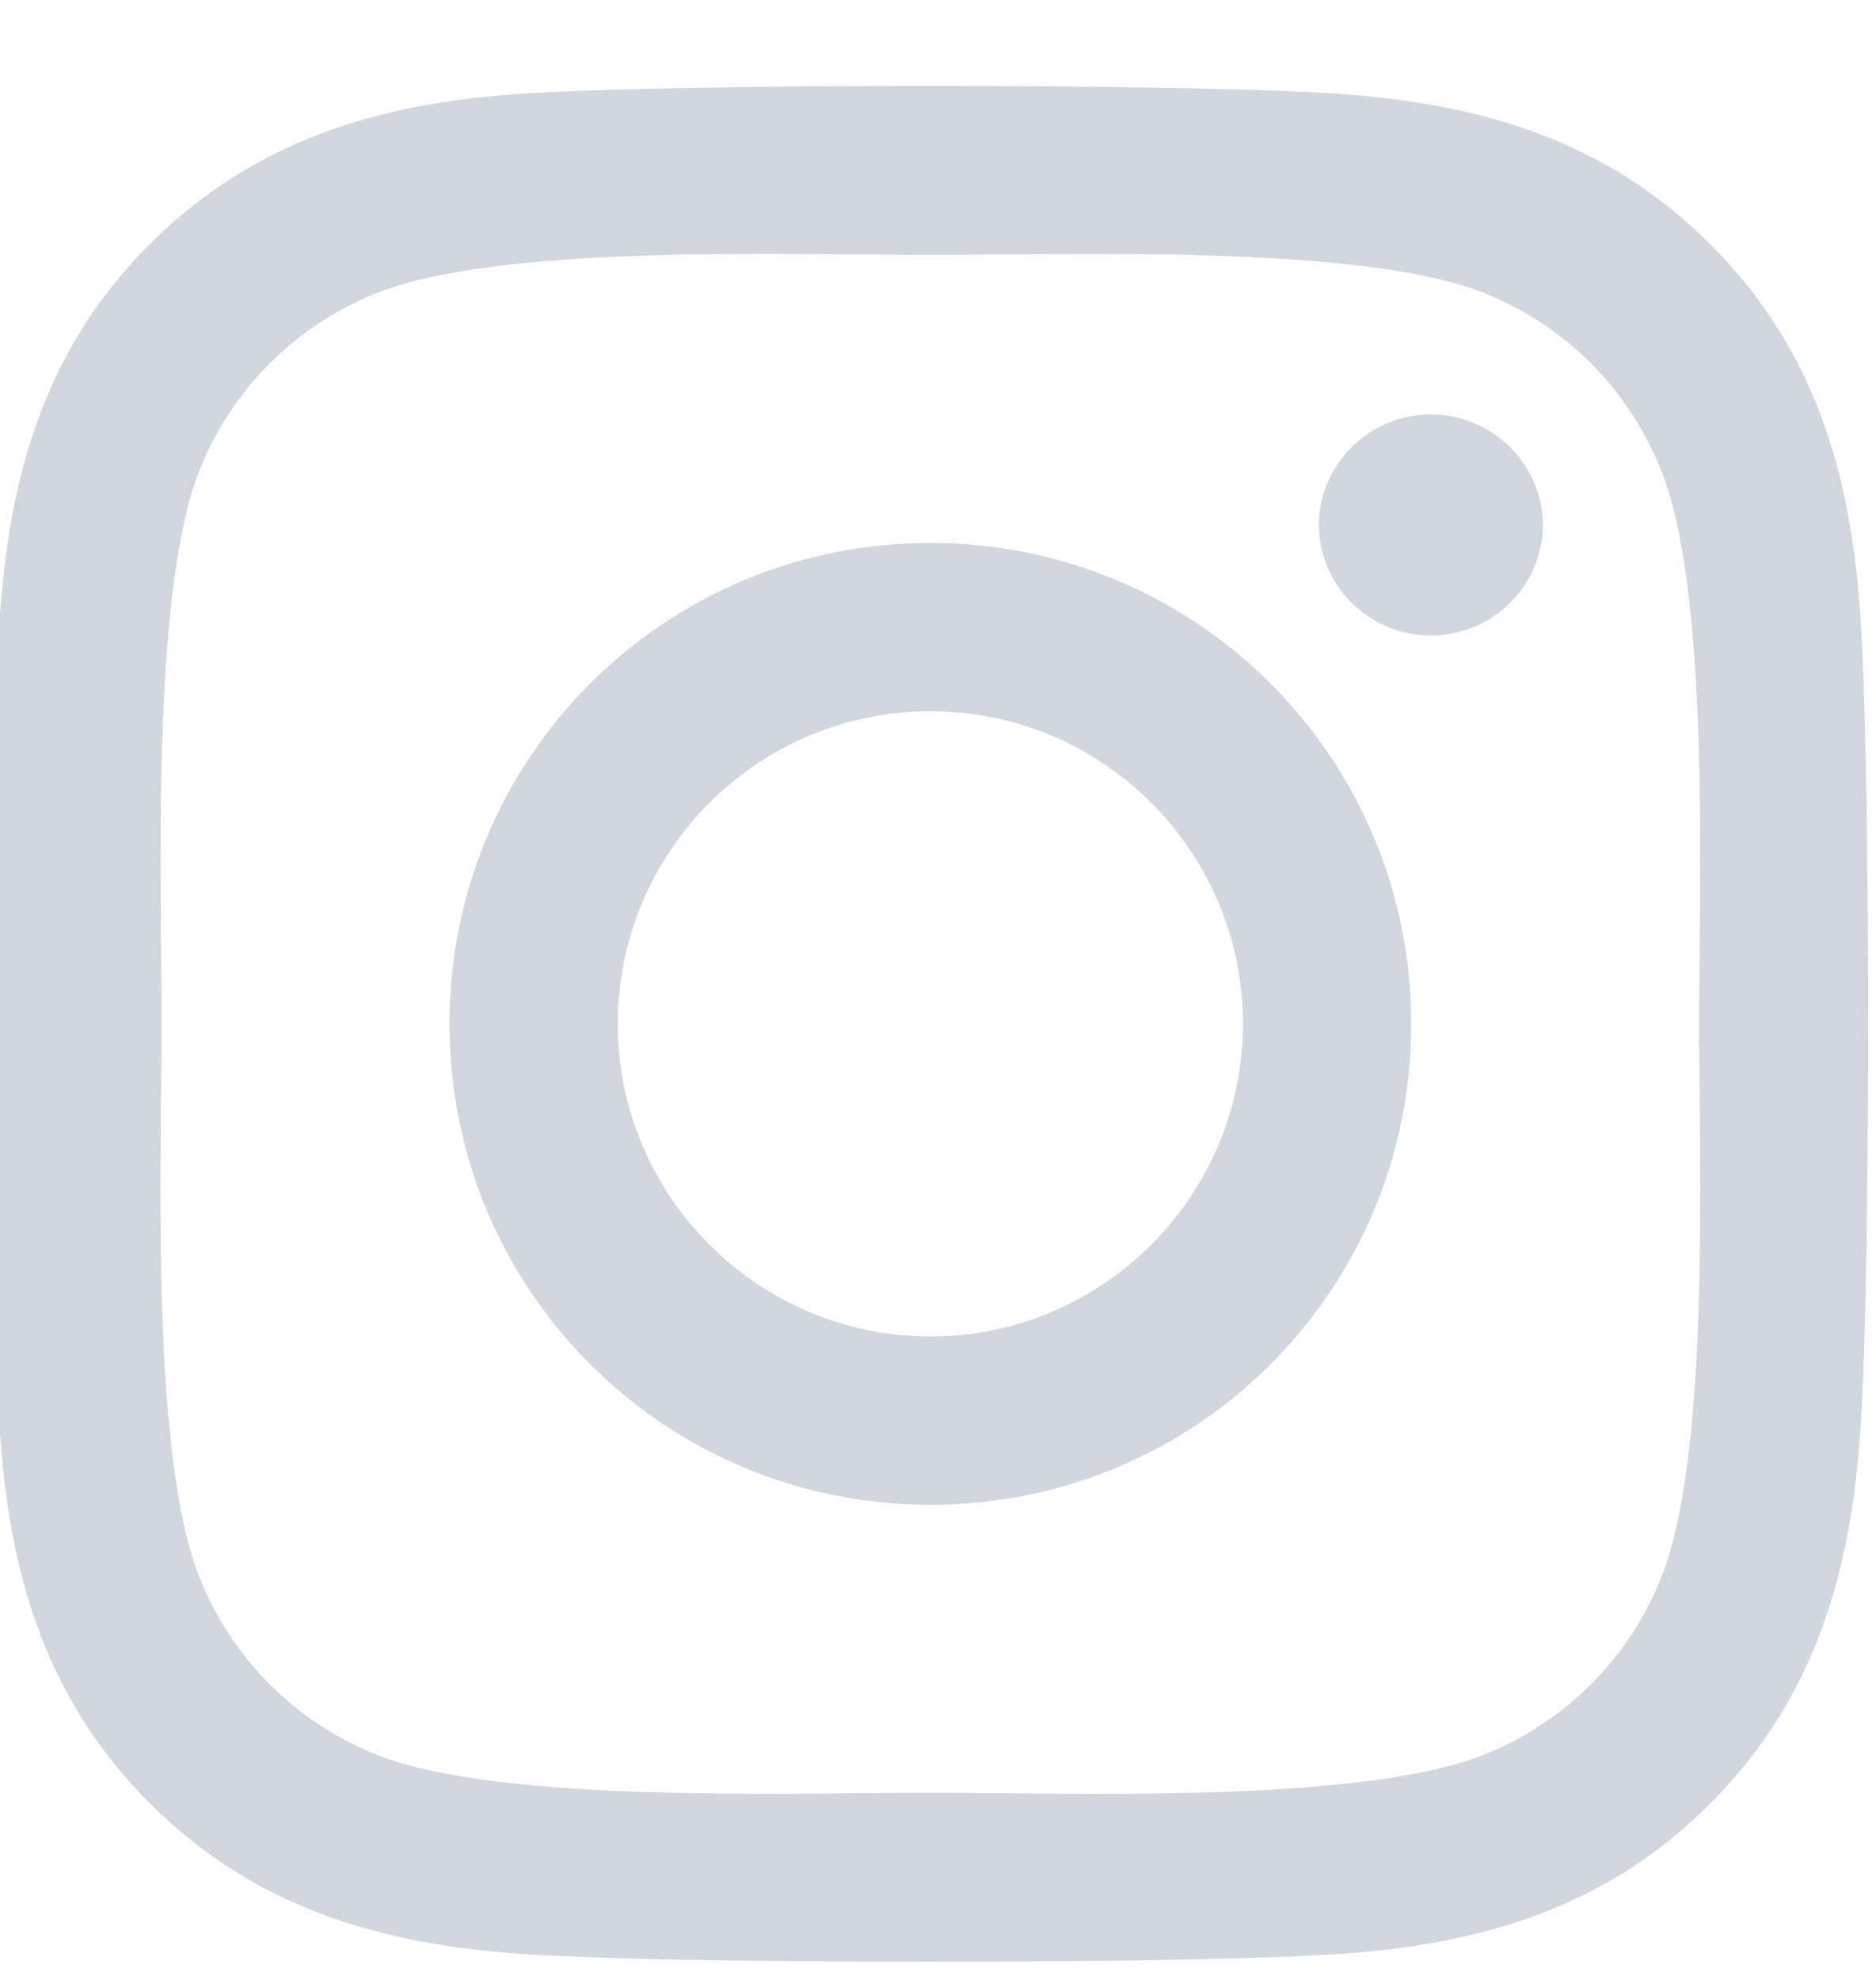
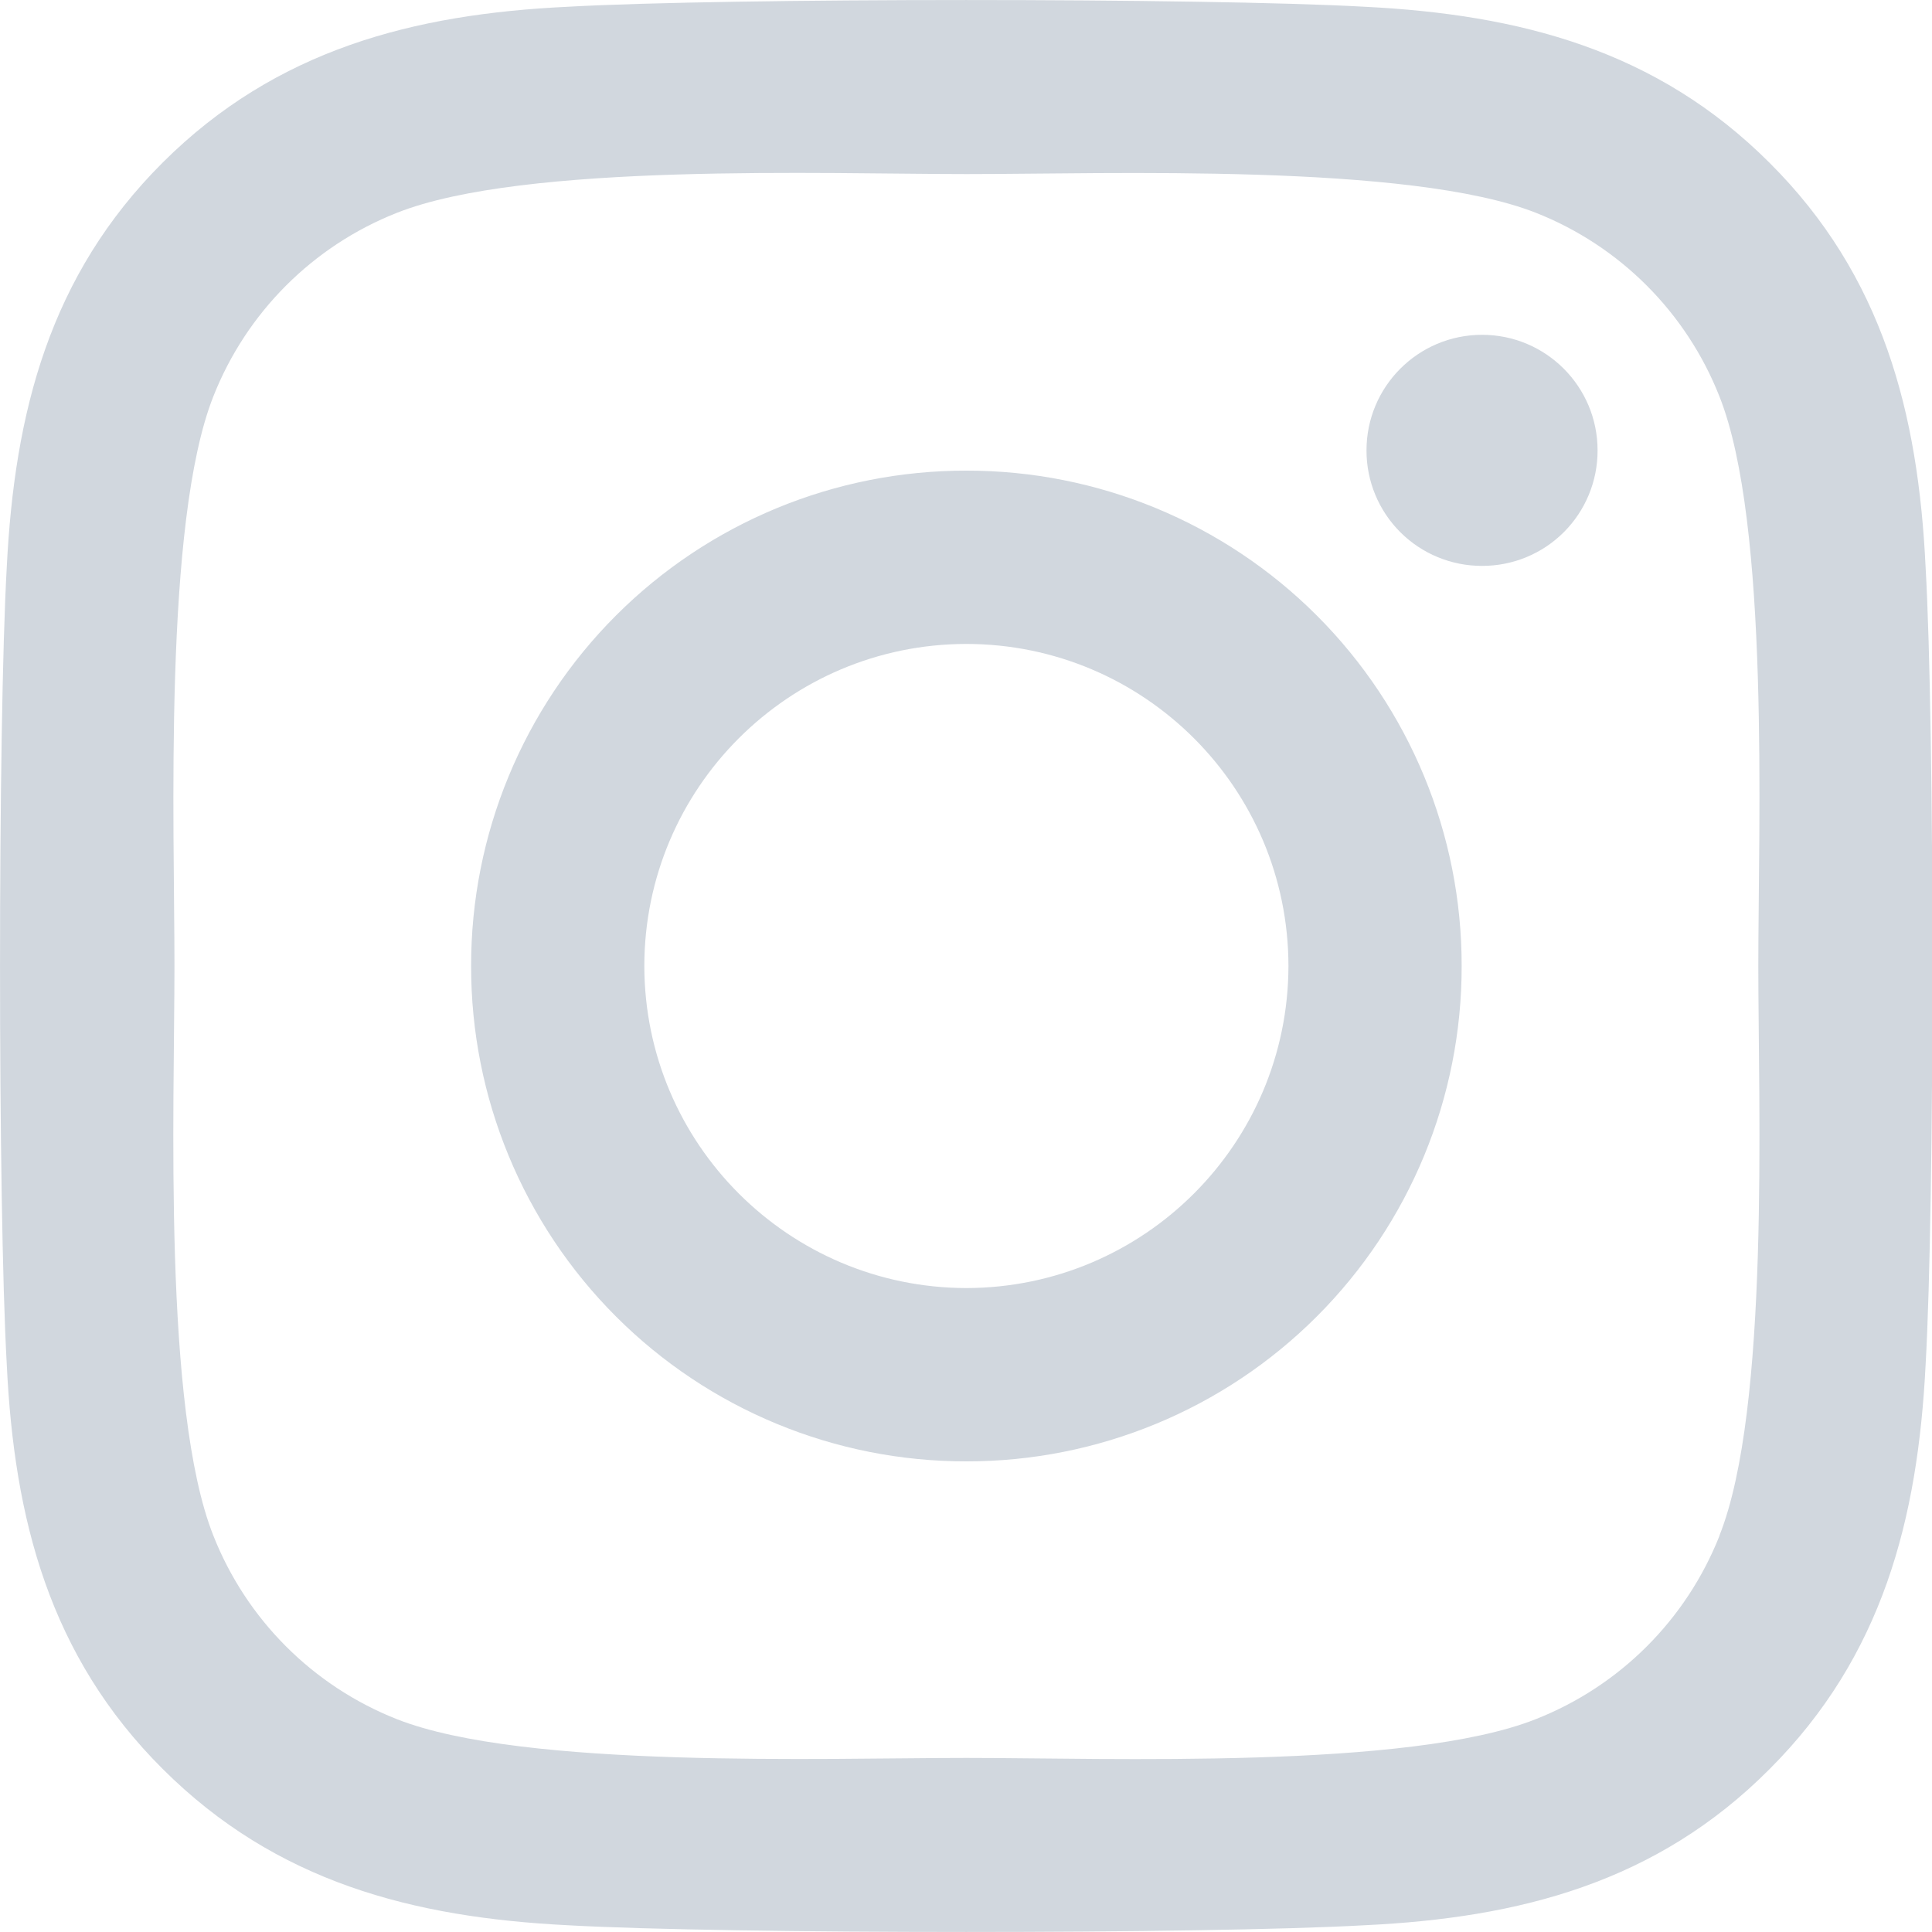
- <svg xmlns="http://www.w3.org/2000/svg" width="18" height="19" fill="none">
-   <path fill="#D1D7DE" d="M8.929 5.21c-2.555 0-4.615 2.06-4.615 4.615s2.06 4.615 4.615 4.615 4.615-2.06 4.615-4.615A4.608 4.608 0 0 0 8.929 5.21Zm0 7.615c-1.651 0-3-1.345-3-3s1.345-3 3-3 3 1.345 3 3-1.35 3-3 3Zm5.88-7.804a1.074 1.074 0 0 1-1.076 1.077 1.074 1.074 0 0 1-1.077-1.077 1.077 1.077 0 0 1 2.153 0Zm3.057 1.093c-.069-1.442-.398-2.72-1.454-3.772C15.359 1.29 14.082.961 12.64.888 11.154.804 6.7.804 5.213.888c-1.437.068-2.715.398-3.771 1.45S.06 4.668-.012 6.11c-.084 1.486-.084 5.94 0 7.426.068 1.442.398 2.72 1.454 3.772 1.056 1.052 2.33 1.381 3.772 1.454 1.486.084 5.94.084 7.426 0 1.442-.069 2.72-.398 3.772-1.454 1.052-1.053 1.381-2.33 1.454-3.772.084-1.486.084-5.936 0-7.422Zm-1.92 9.017a3.038 3.038 0 0 1-1.711 1.71c-1.185.47-3.997.362-5.306.362-1.31 0-4.125.105-5.306-.361a3.038 3.038 0 0 1-1.711-1.711c-.47-1.185-.361-3.997-.361-5.306 0-1.31-.105-4.125.361-5.306a3.038 3.038 0 0 1 1.711-1.71c1.185-.47 3.996-.362 5.306-.362s4.125-.105 5.306.361c.787.313 1.393.92 1.71 1.711.47 1.185.362 3.997.362 5.306 0 1.31.109 4.125-.361 5.306Z" />
+ <svg xmlns="http://www.w3.org/2000/svg" width="20" height="20" fill="none">
+   <path d="M10.005 4.872A5.12 5.12 0 0 0 4.877 10a5.12 5.12 0 0 0 5.128 5.128A5.12 5.12 0 0 0 15.131 10a5.12 5.12 0 0 0-5.127-5.128Zm0 8.462A3.34 3.34 0 0 1 6.67 10a3.337 3.337 0 0 1 3.333-3.334A3.337 3.337 0 0 1 13.338 10a3.34 3.34 0 0 1-3.333 3.334Zm6.533-8.672a1.192 1.192 0 0 1-1.196 1.196 1.193 1.193 0 0 1-1.196-1.196 1.196 1.196 0 0 1 2.392 0Zm3.396 1.214c-.076-1.602-.442-3.021-1.615-4.19C17.149.516 15.73.15 14.129.07c-1.652-.093-6.601-.093-8.253 0C4.28.146 2.86.512 1.686 1.681.512 2.851.15 4.27.07 5.871c-.093 1.652-.093 6.601 0 8.253.076 1.602.442 3.021 1.616 4.19 1.174 1.17 2.588 1.535 4.19 1.616 1.652.093 6.601.093 8.252 0 1.602-.076 3.022-.442 4.19-1.616 1.17-1.169 1.536-2.588 1.616-4.19.094-1.652.094-6.596 0-8.248Zm-2.133 10.02a3.375 3.375 0 0 1-1.901 1.9c-1.316.523-4.44.402-5.896.402-1.454 0-4.583.116-5.895-.401a3.375 3.375 0 0 1-1.901-1.902c-.522-1.316-.402-4.44-.402-5.895 0-1.455-.116-4.583.402-5.895a3.375 3.375 0 0 1 1.901-1.902c1.317-.522 4.44-.401 5.896-.401 1.454 0 4.583-.116 5.895.401A3.375 3.375 0 0 1 17.8 4.105c.522 1.316.402 4.44.402 5.895 0 1.455.12 4.583-.402 5.895Z" fill="#D1D7DE" />
</svg>
